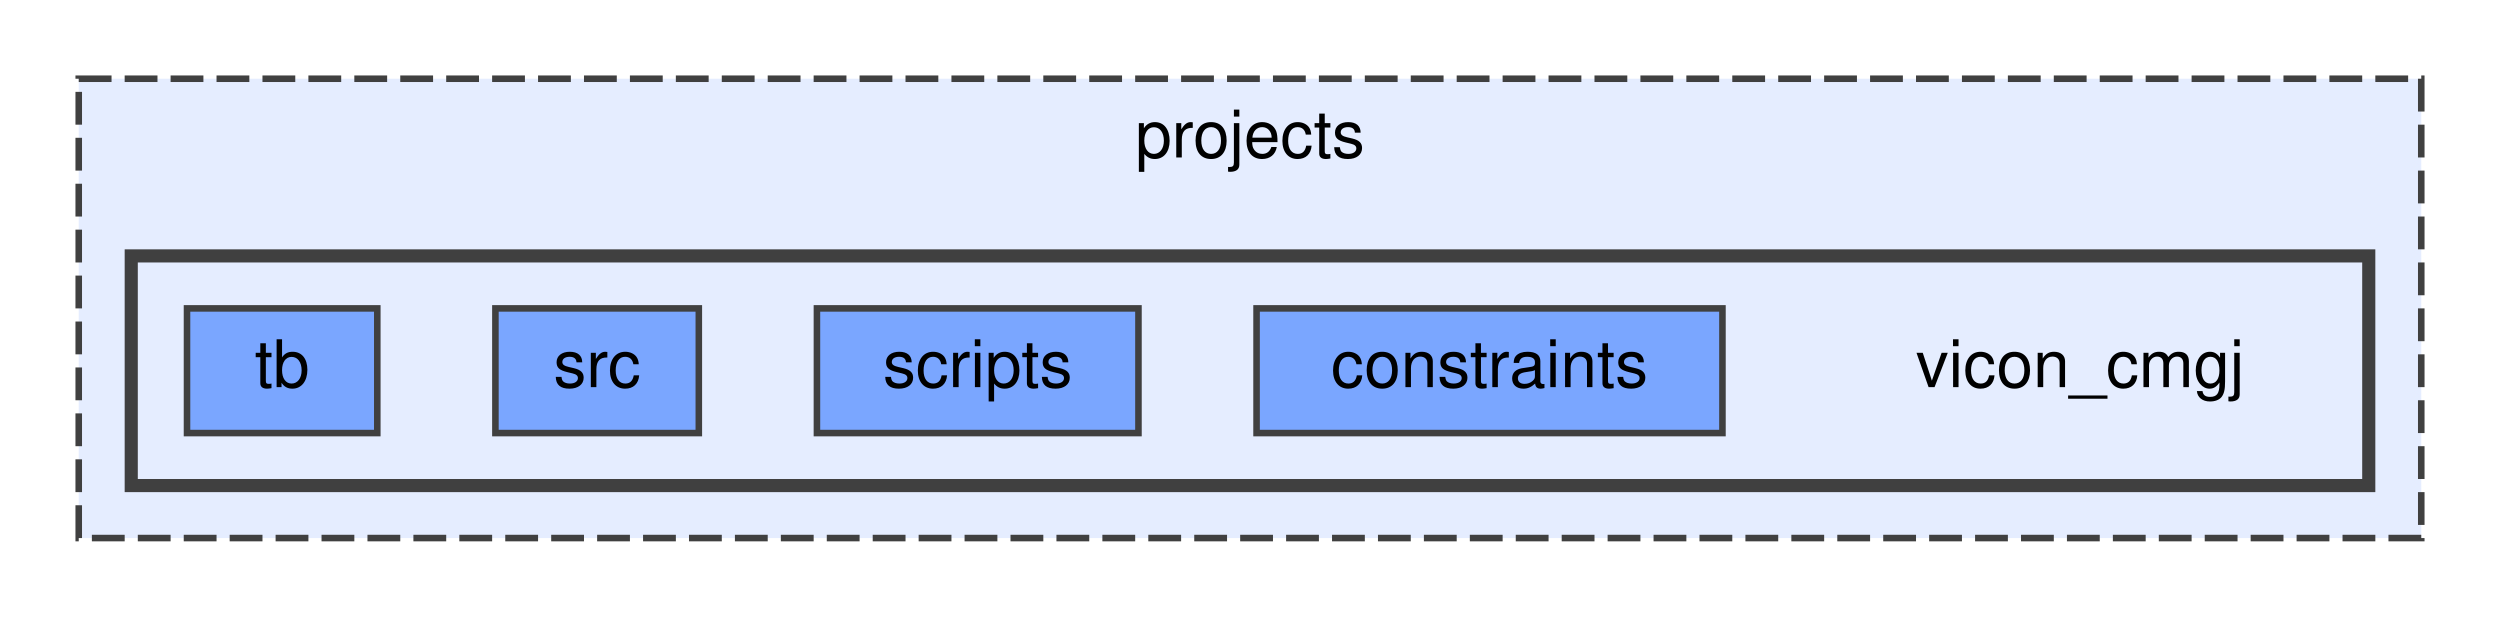
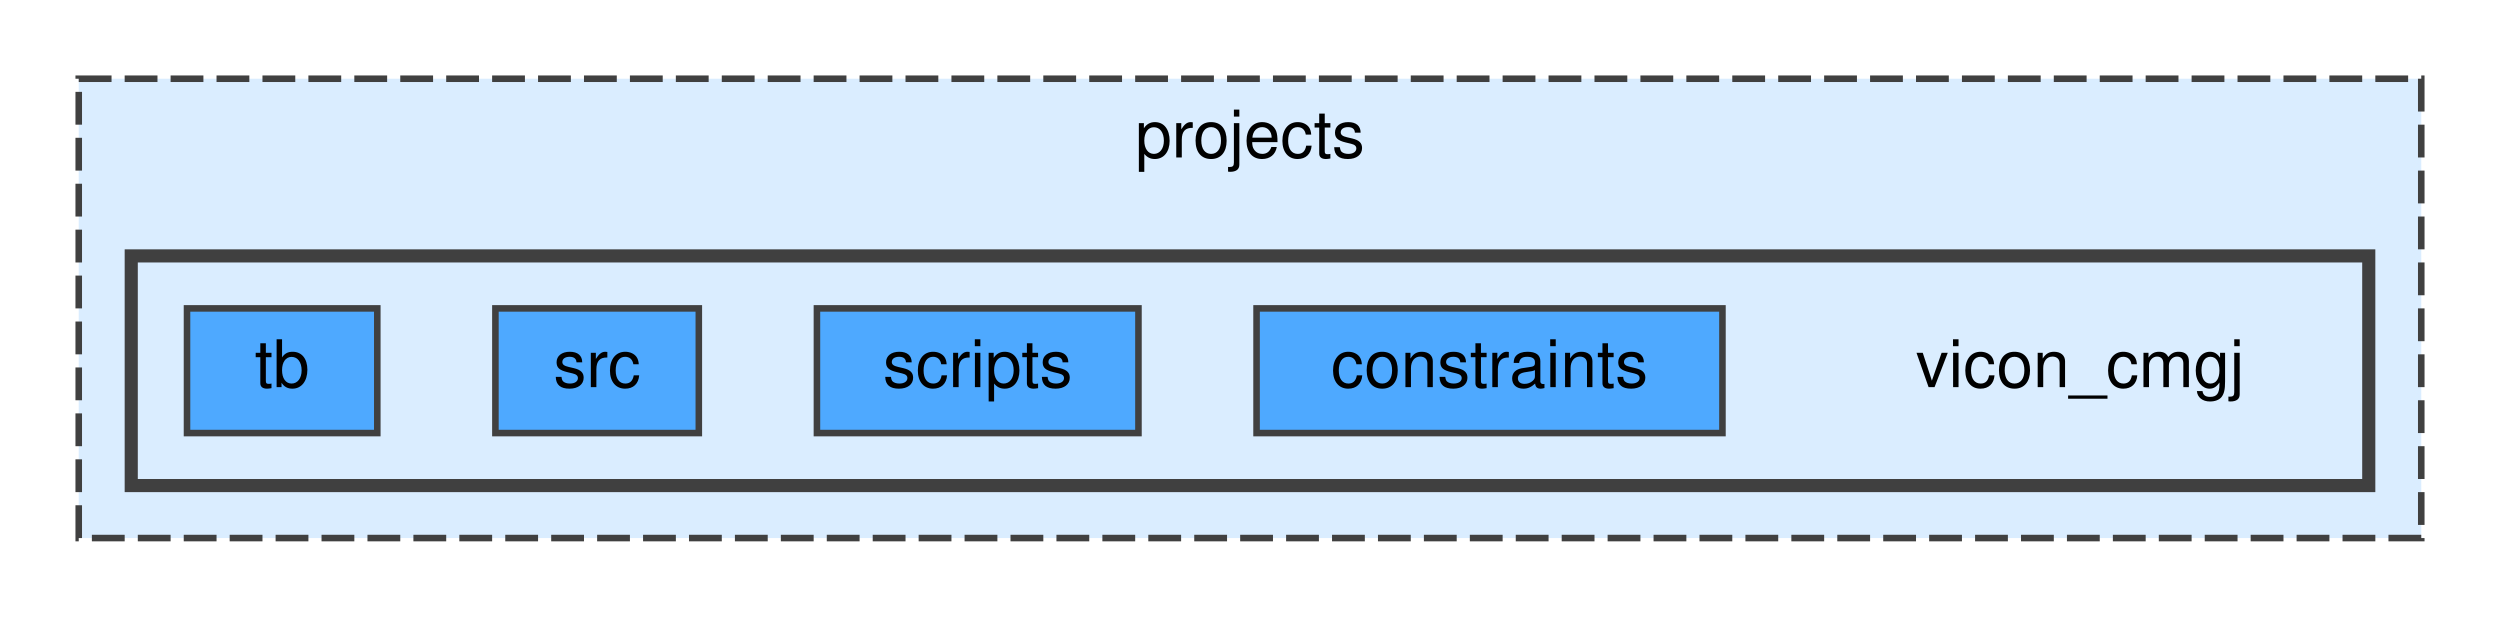
<svg xmlns="http://www.w3.org/2000/svg" xmlns:xlink="http://www.w3.org/1999/xlink" width="381pt" height="94pt" viewBox="0.00 0.00 381.00 94.00">
  <g id="graph0" class="graph" transform="scale(1 1) rotate(0) translate(4 90)">
    <g id="clust1" class="cluster">
      <g id="a_clust1">
        <a xlink:href="dir_a9ec1ef424966475f993eb98877e3088.html" target="_top" xlink:title="projects">
-           <polygon fill="#e5edff" stroke="#404040" stroke-dasharray="5,2" points="8,-8 8,-78 365,-78 365,-8 8,-8" />
+           <polygon fill="#daedff" stroke="#404040" stroke-dasharray="5,2" points="8,-8 8,-78 365,-78 365,-8 8,-8" />
          <text text-anchor="middle" x="186.5" y="-66" font-family="Helvetica,sans-Serif" font-size="10.00">projects</text>
        </a>
      </g>
    </g>
    <g id="clust2" class="cluster">
      <g id="a_clust2">
        <a xlink:href="dir_14e7b82c78fabe2c40030a4aaeab77bd.html" target="_top">
-           <polygon fill="#e5edff" stroke="#404040" stroke-width="2" points="16,-16 16,-51 357,-51 357,-16 16,-16" />
+           <polygon fill="#daedff" stroke="#404040" stroke-width="2" points="16,-16 16,-51 357,-51 357,-16 16,-16" />
        </a>
      </g>
    </g>
    <g id="node1" class="node">
      <text text-anchor="middle" x="313" y="-31" font-family="Helvetica,sans-Serif" font-size="10.00">vicon_cmgj</text>
    </g>
    <g id="node2" class="node">
      <g id="a_node2">
        <a xlink:href="dir_6fc9d1307f20a83e87c93213aad41aea.html" target="_top" xlink:title="constraints">
-           <polygon fill="#7aa6ff" stroke="#404040" points="258.5,-43 187.5,-43 187.5,-24 258.5,-24 258.5,-43" />
+           <polygon fill="#4ea9ff" stroke="#404040" points="258.5,-43 187.5,-43 187.5,-24 258.5,-24 258.5,-43" />
          <text text-anchor="middle" x="223" y="-31" font-family="Helvetica,sans-Serif" font-size="10.00">constraints</text>
        </a>
      </g>
    </g>
    <g id="node3" class="node">
      <g id="a_node3">
        <a xlink:href="dir_51f56c12e92cb6b166ed967a8f0cb0b5.html" target="_top" xlink:title="scripts">
-           <polygon fill="#7aa6ff" stroke="#404040" points="169.5,-43 120.5,-43 120.5,-24 169.5,-24 169.5,-43" />
+           <polygon fill="#4ea9ff" stroke="#404040" points="169.5,-43 120.5,-43 120.5,-24 169.5,-24 169.5,-43" />
          <text text-anchor="middle" x="145" y="-31" font-family="Helvetica,sans-Serif" font-size="10.00">scripts</text>
        </a>
      </g>
    </g>
    <g id="node4" class="node">
      <g id="a_node4">
        <a xlink:href="dir_acfcb7fa45f4f19239f2db40a00c7802.html" target="_top" xlink:title="src">
-           <polygon fill="#7aa6ff" stroke="#404040" points="102.5,-43 71.5,-43 71.5,-24 102.5,-24 102.5,-43" />
+           <polygon fill="#4ea9ff" stroke="#404040" points="102.5,-43 71.5,-43 71.5,-24 102.5,-24 102.5,-43" />
          <text text-anchor="middle" x="87" y="-31" font-family="Helvetica,sans-Serif" font-size="10.00">src</text>
        </a>
      </g>
    </g>
    <g id="node5" class="node">
      <g id="a_node5">
        <a xlink:href="dir_ee276a8dc0d3d8342202403af5cc2c26.html" target="_top" xlink:title="tb">
-           <polygon fill="#7aa6ff" stroke="#404040" points="53.5,-43 24.5,-43 24.5,-24 53.5,-24 53.5,-43" />
+           <polygon fill="#4ea9ff" stroke="#404040" points="53.5,-43 24.5,-43 24.5,-24 53.5,-24 53.5,-43" />
          <text text-anchor="middle" x="39" y="-31" font-family="Helvetica,sans-Serif" font-size="10.00">tb</text>
        </a>
      </g>
    </g>
  </g>
</svg>
